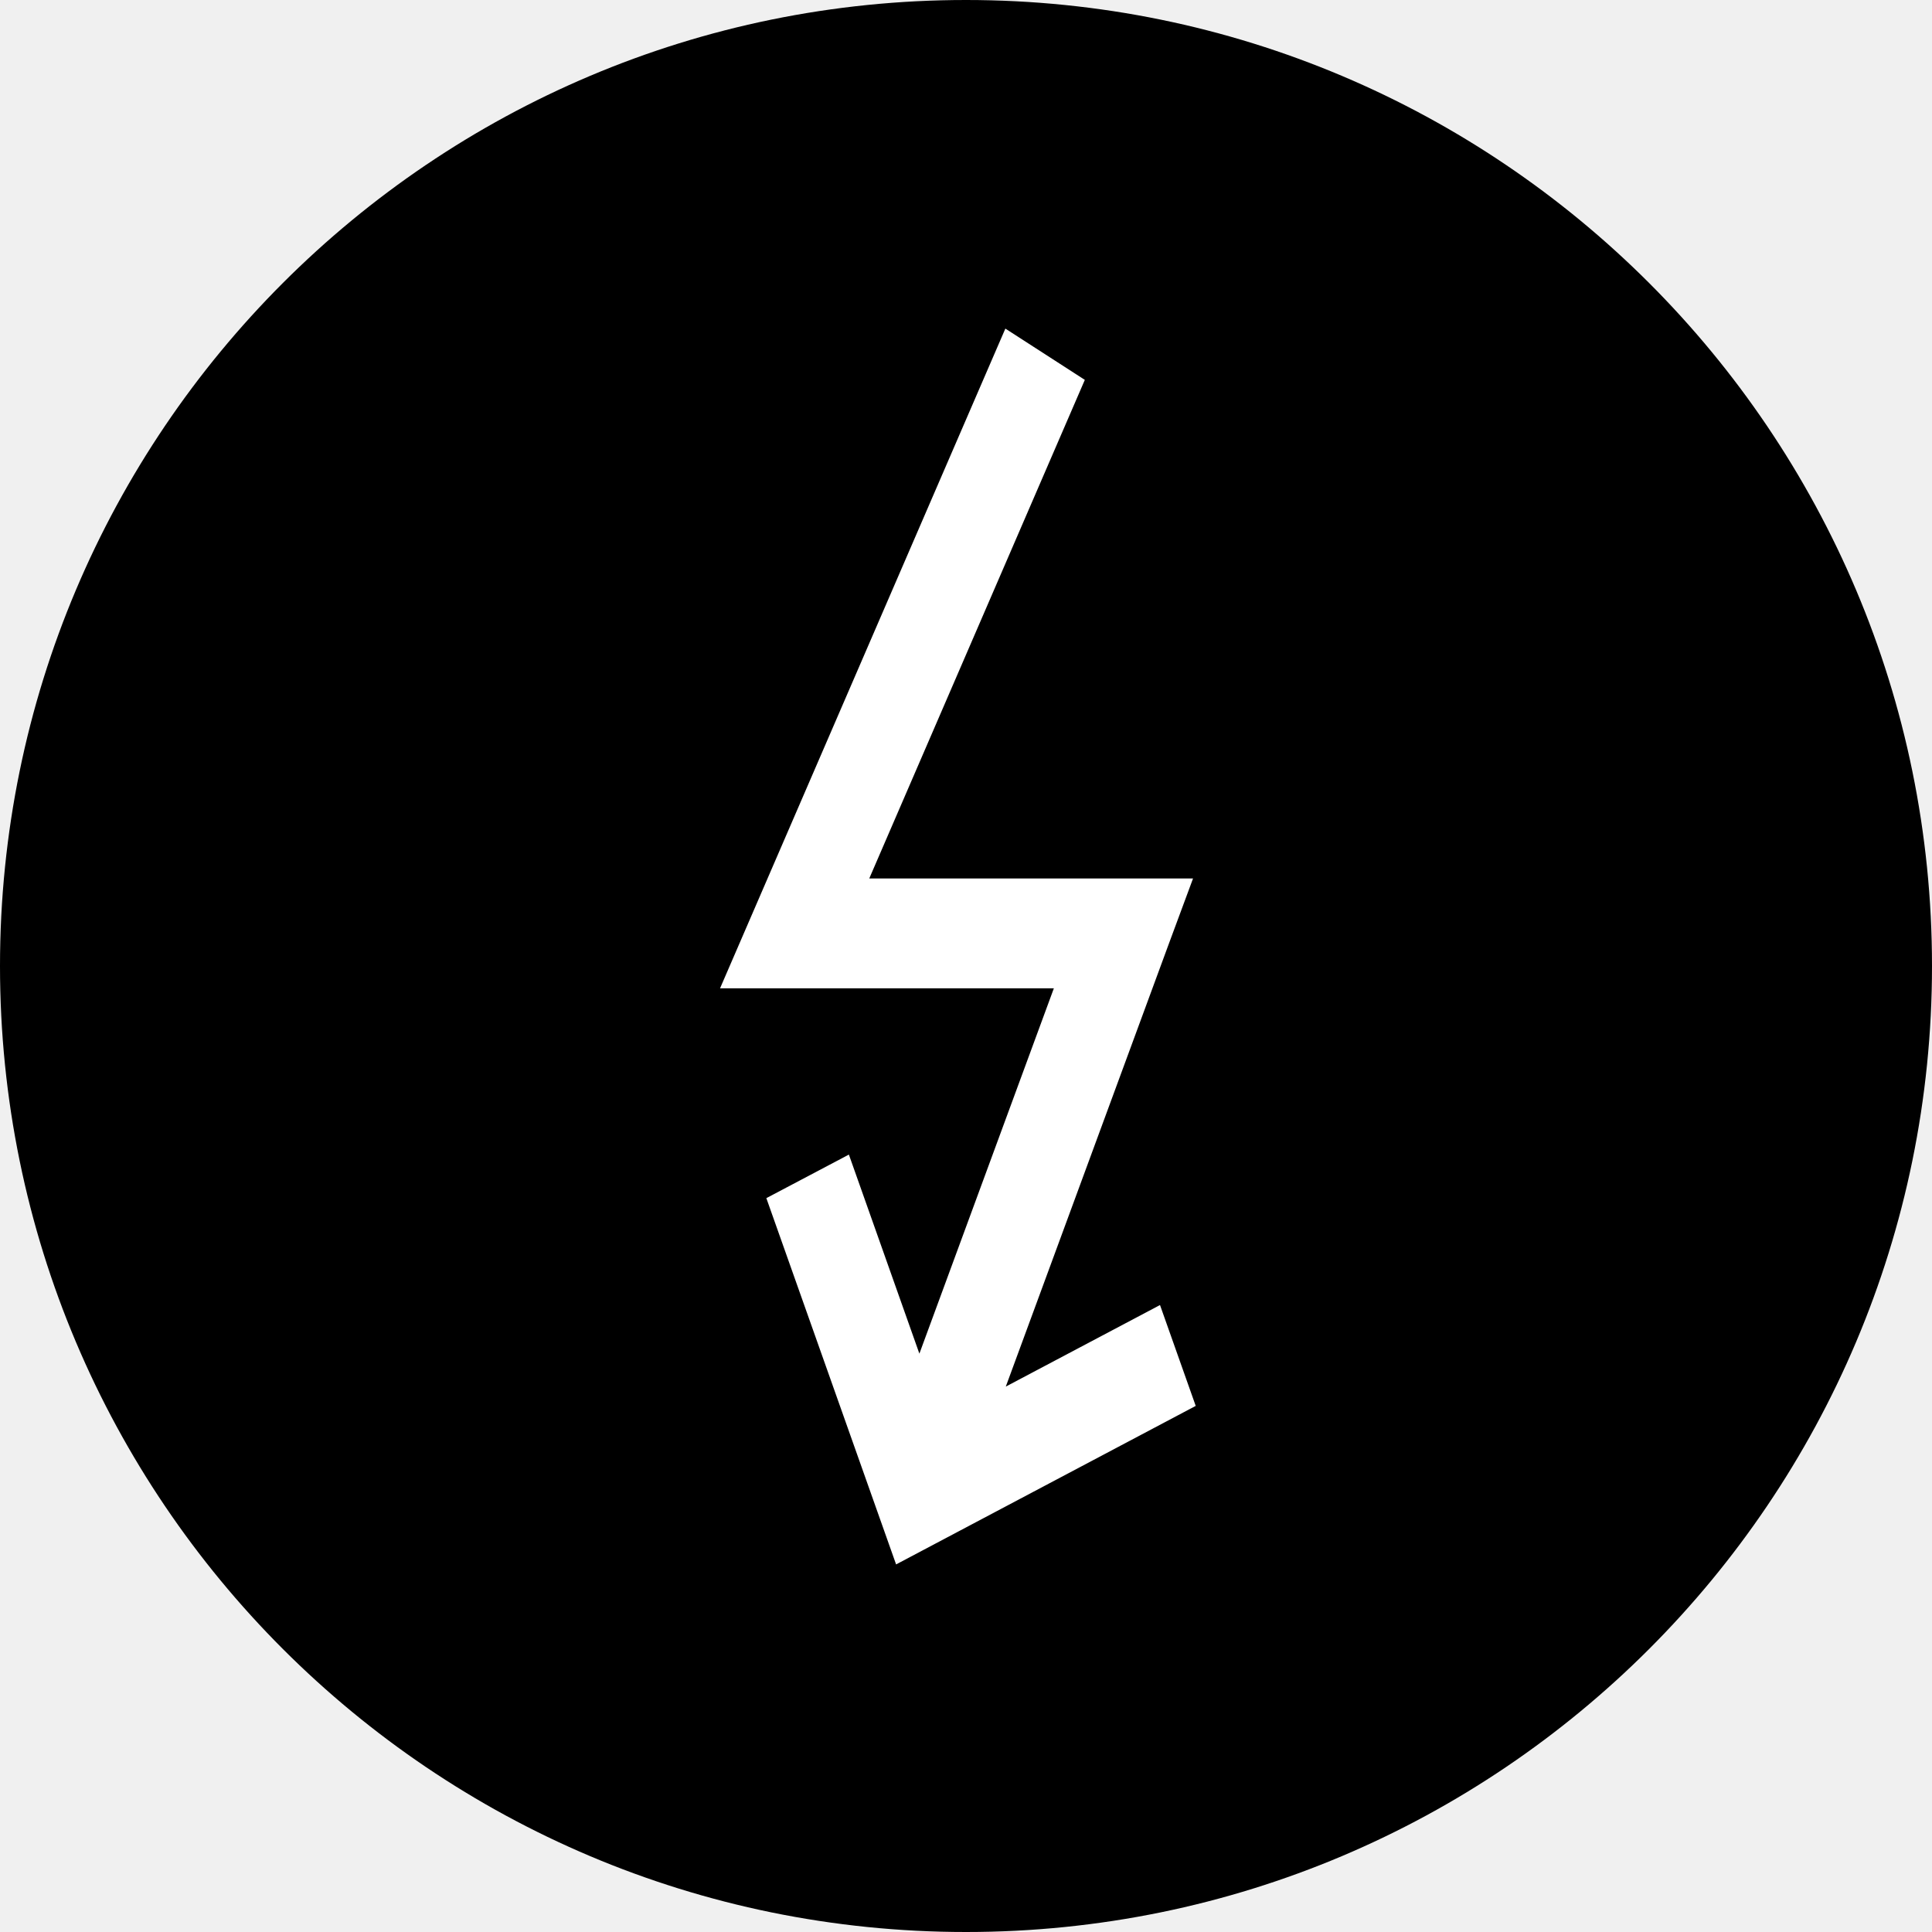
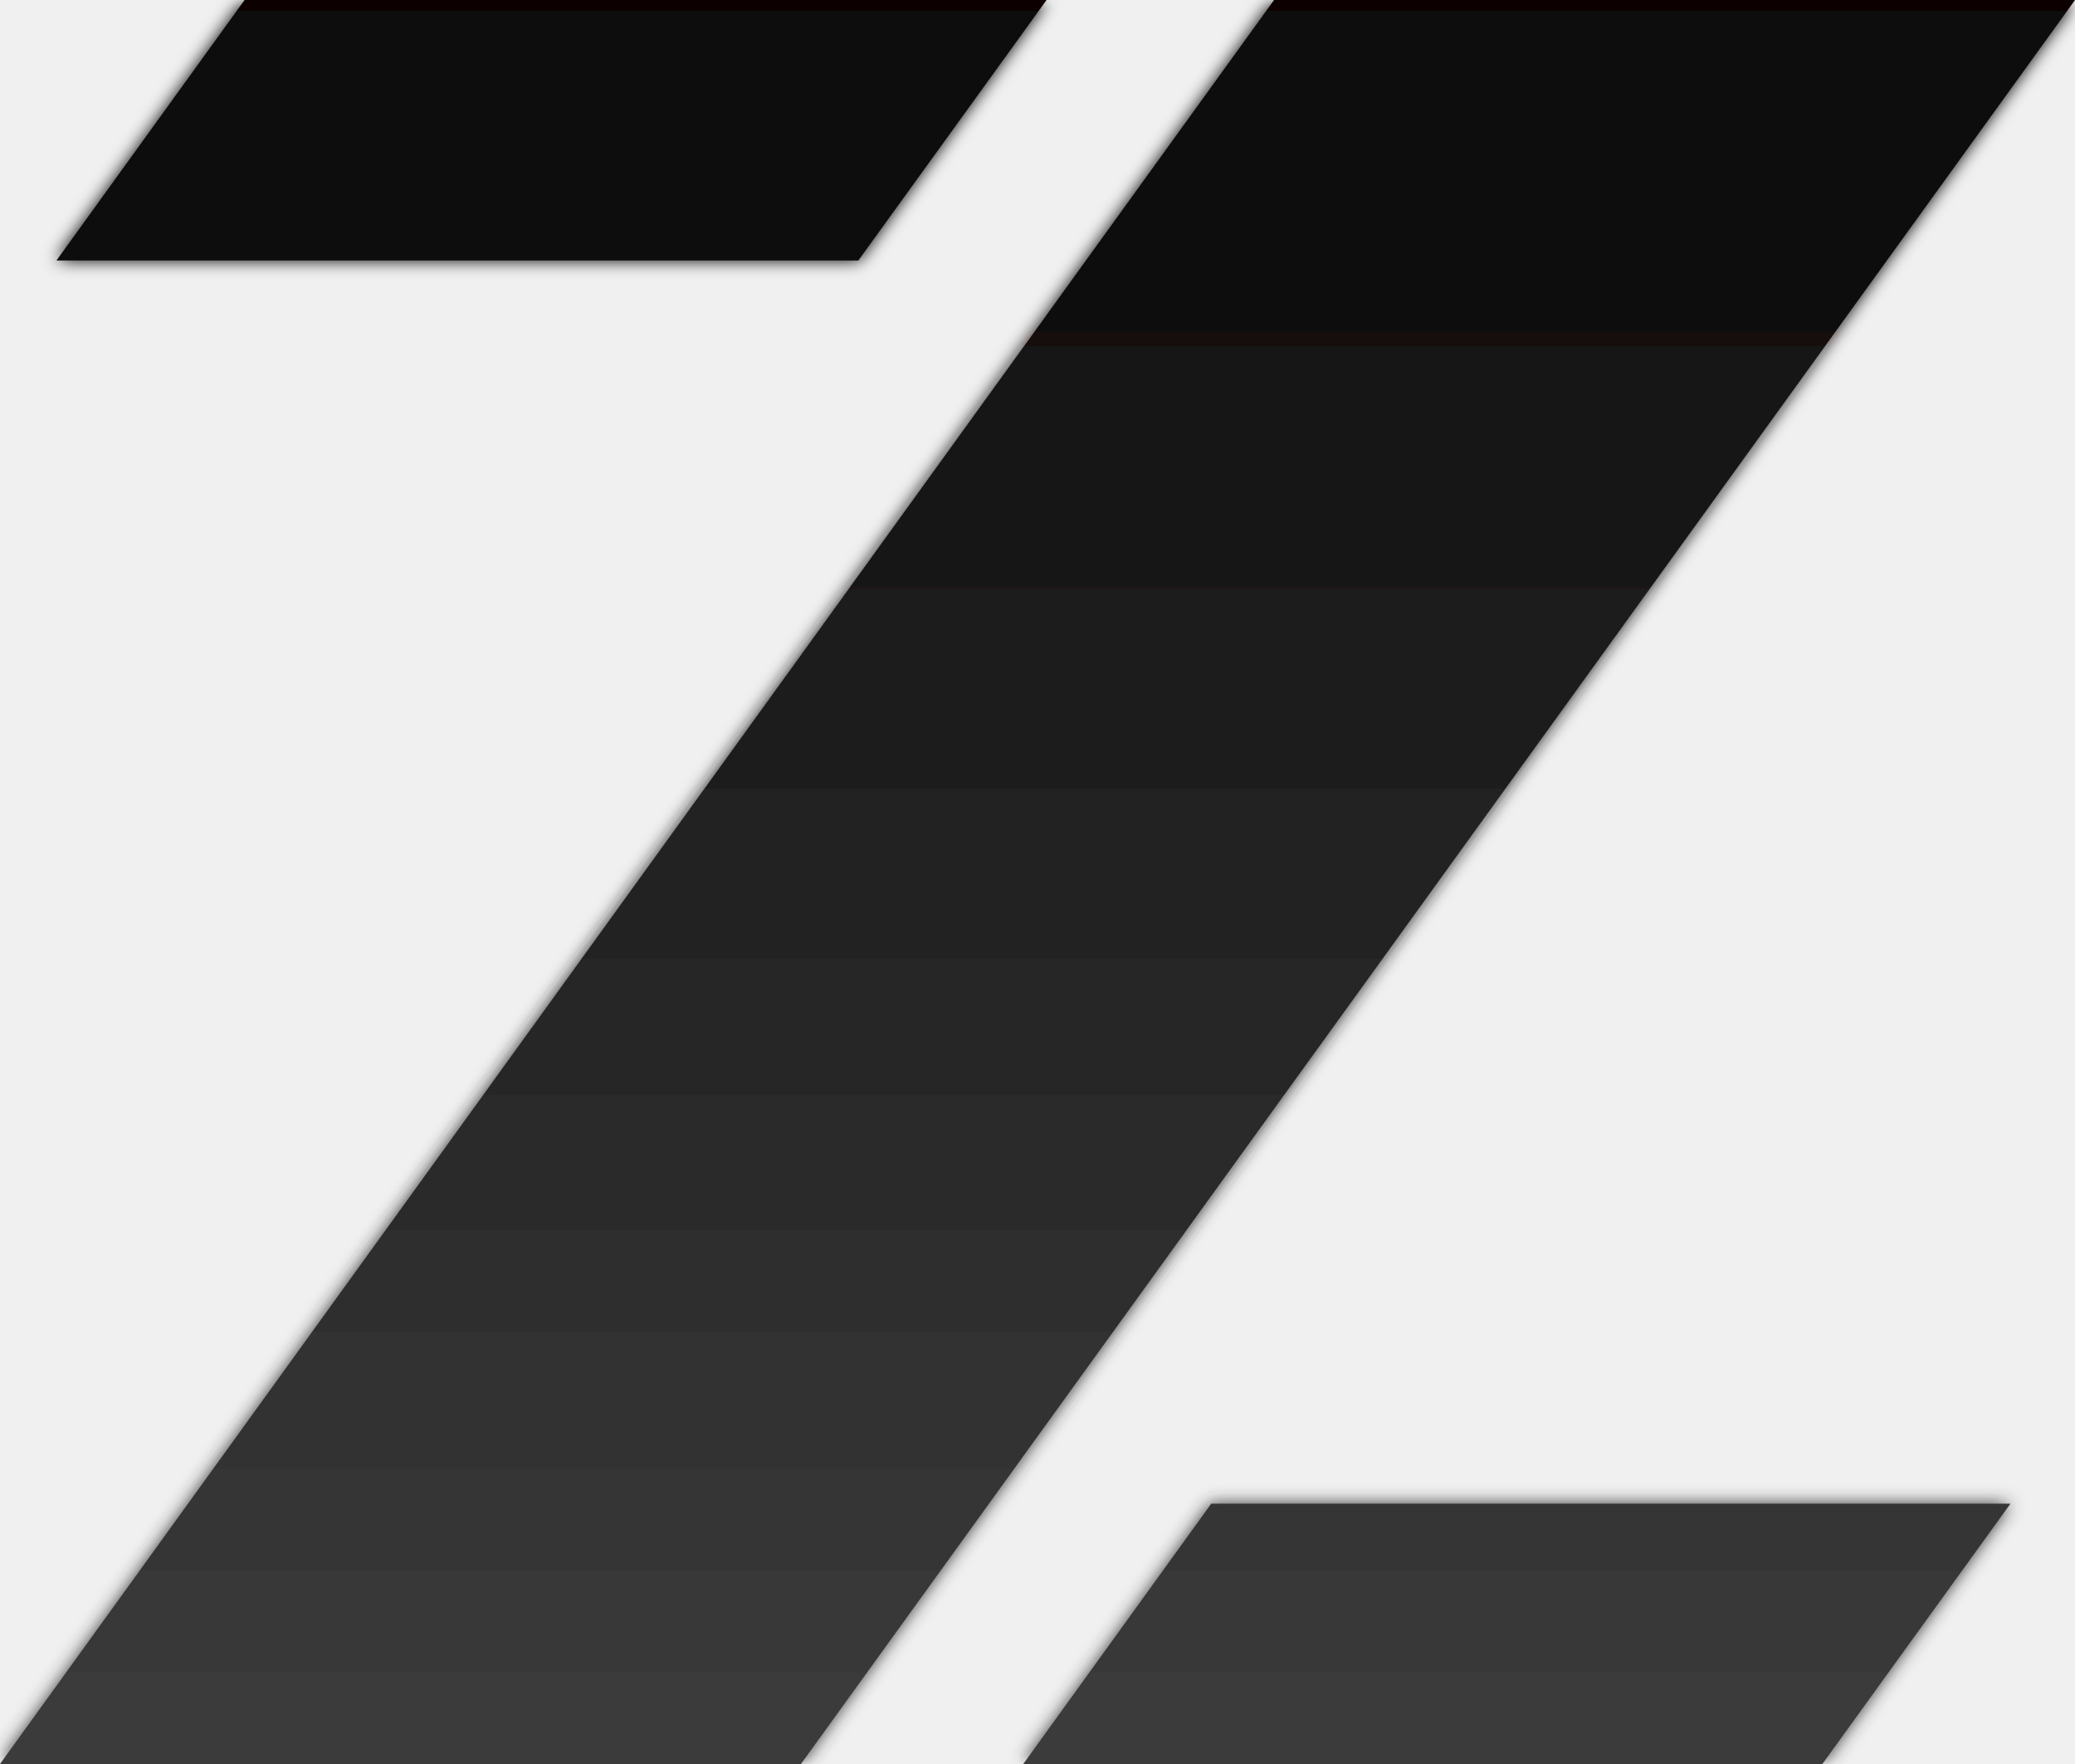
- <svg xmlns="http://www.w3.org/2000/svg" width="32" height="32" viewBox="0 0 32 32" fill="none">
-   <circle cx="16" cy="16" r="16" fill="#000000" />
-   <g transform="translate(8, 6) scale(0.045, 0.055)">
-     <polygon points="245.281,293.778 177.643,323.046 245.821,171.551 249.712,162.961 129.725,162.961 211.378,8.437 195.394,0 99.701,181.032 221.718,181.032 160.487,317.132 130.764,248.467 114.157,255.637 155.951,352.169 252.469,310.388" fill="#FFFFFF" stroke="#FFFFFF" stroke-width="15" />
+ <svg xmlns="http://www.w3.org/2000/svg" version="1.1" viewBox="0 0 2000 1700">
+   <defs>
+     <style>
+       .cls-1 {
+         fill: url(#gradient1);
+       }
+ 
+       .cls-2 {
+         fill: url(#gradient2);
+       }
+ 
+       .cls-3 {
+         fill: url(#gradient3);
+       }
+       
+       .glow {
+         filter: url(#glow-filter);
+       }
+       
+       .pulse {
+         animation: pulse 2s ease-in-out infinite;
+       }
+       
+       @keyframes pulse {
+         0%, 100% { opacity: 0.4; }
+         50% { opacity: 1; }
+       }
+       
+       @keyframes shimmer {
+         0% { transform: translateX(-200%); }
+         100% { transform: translateX(200%); }
+       }
+       
+       .shimmer {
+         animation: shimmer 3s ease-in-out infinite;
+       }
+     </style>
+     <filter id="glow-filter" x="-50%" y="-50%" width="200%" height="200%">
+       <feGaussianBlur stdDeviation="8" result="coloredBlur" />
+       <feMerge>
+         <feMergeNode in="coloredBlur" />
+         <feMergeNode in="SourceGraphic" />
+       </feMerge>
+     </filter>
+     <linearGradient id="gradient1" x1="531.58" y1="-4.02" x2="531.58" y2="1661.41" gradientUnits="userSpaceOnUse">
+       <stop offset="0" stop-color="#070606">
+         <animate attributeName="stop-color" values="#070606;#5a5a5a;#070606" dur="1.8s" repeatCount="indefinite" />
+       </stop>
+       <stop offset=".37" stop-color="#1b1b1b">
+         <animate attributeName="stop-color" values="#1b1b1b;#888888;#1b1b1b" dur="1.8s" repeatCount="indefinite" />
+       </stop>
+       <stop offset="1" stop-color="#3b3b3b">
+         <animate attributeName="stop-color" values="#3b3b3b;#cccccc;#3b3b3b" dur="1.8s" repeatCount="indefinite" />
+       </stop>
+     </linearGradient>
+     <linearGradient id="gradient2" x1="1000" y1="-4.02" x2="1000" y2="1661.41" gradientUnits="userSpaceOnUse">
+       <stop offset="0" stop-color="#070606">
+         <animate attributeName="stop-color" values="#070606;#5a5a5a;#070606" dur="1.8s" repeatCount="indefinite" begin="0.6s" />
+       </stop>
+       <stop offset=".37" stop-color="#1b1b1b">
+         <animate attributeName="stop-color" values="#1b1b1b;#888888;#1b1b1b" dur="1.8s" repeatCount="indefinite" begin="0.6s" />
+       </stop>
+       <stop offset="1" stop-color="#3b3b3b">
+         <animate attributeName="stop-color" values="#3b3b3b;#cccccc;#3b3b3b" dur="1.8s" repeatCount="indefinite" begin="0.6s" />
+       </stop>
+     </linearGradient>
+     <linearGradient id="gradient3" x1="1462.04" y1="-4.02" x2="1462.04" y2="1661.41" gradientUnits="userSpaceOnUse">
+       <stop offset="0" stop-color="#070606">
+         <animate attributeName="stop-color" values="#070606;#5a5a5a;#070606" dur="1.8s" repeatCount="indefinite" begin="1.2s" />
+       </stop>
+       <stop offset=".37" stop-color="#1b1b1b">
+         <animate attributeName="stop-color" values="#1b1b1b;#888888;#1b1b1b" dur="1.8s" repeatCount="indefinite" begin="1.2s" />
+       </stop>
+       <stop offset="1" stop-color="#3b3b3b">
+         <animate attributeName="stop-color" values="#3b3b3b;#cccccc;#3b3b3b" dur="1.8s" repeatCount="indefinite" begin="1.2s" />
+       </stop>
+     </linearGradient>
+     <radialGradient id="glow-gradient" cx="50%" cy="50%" r="50%">
+       <stop offset="0%" stop-color="#ffffff" stop-opacity="0.3" />
+       <stop offset="70%" stop-color="#888888" stop-opacity="0.1" />
+       <stop offset="100%" stop-color="#ffffff" stop-opacity="0" />
+     </radialGradient>
+     <linearGradient id="shine-gradient" x1="0%" y1="0%" x2="100%" y2="100%">
+       <stop offset="0%" stop-color="#ffffff" stop-opacity="0" />
+       <stop offset="45%" stop-color="#ffffff" stop-opacity="0" />
+       <stop offset="50%" stop-color="#ffffff" stop-opacity="0.8" />
+       <stop offset="55%" stop-color="#ffffff" stop-opacity="0" />
+       <stop offset="100%" stop-color="#ffffff" stop-opacity="0" />
+     </linearGradient>
+     <clipPath id="shape-clip">
+       <polygon points="1008.73 0 827.29 251.03 54.43 251.03 235.74 0 1008.73 0" />
+       <polygon points="1937.79 1449.1 1756.47 1700 986.3 1700 1167.48 1449.1 1937.79 1449.1" />
+       <polygon points="2000 0 771.98 1700 0 1700 1228.02 0 2000 0" />
+     </clipPath>
+   </defs>
+   <g class="glow breathe">
+     <g class="pulse wave-effect">
+       <polygon class="cls-1" points="1008.73 0 827.29 251.03 54.43 251.03 235.74 0 1008.73 0" />
+       <polygon class="cls-3" points="1937.79 1449.1 1756.47 1700 986.3 1700 1167.48 1449.1 1937.79 1449.1" />
+       <polygon class="cls-2" points="2000 0 771.98 1700 0 1700 1228.02 0 2000 0" />
+     </g>
  </g>
</svg>
